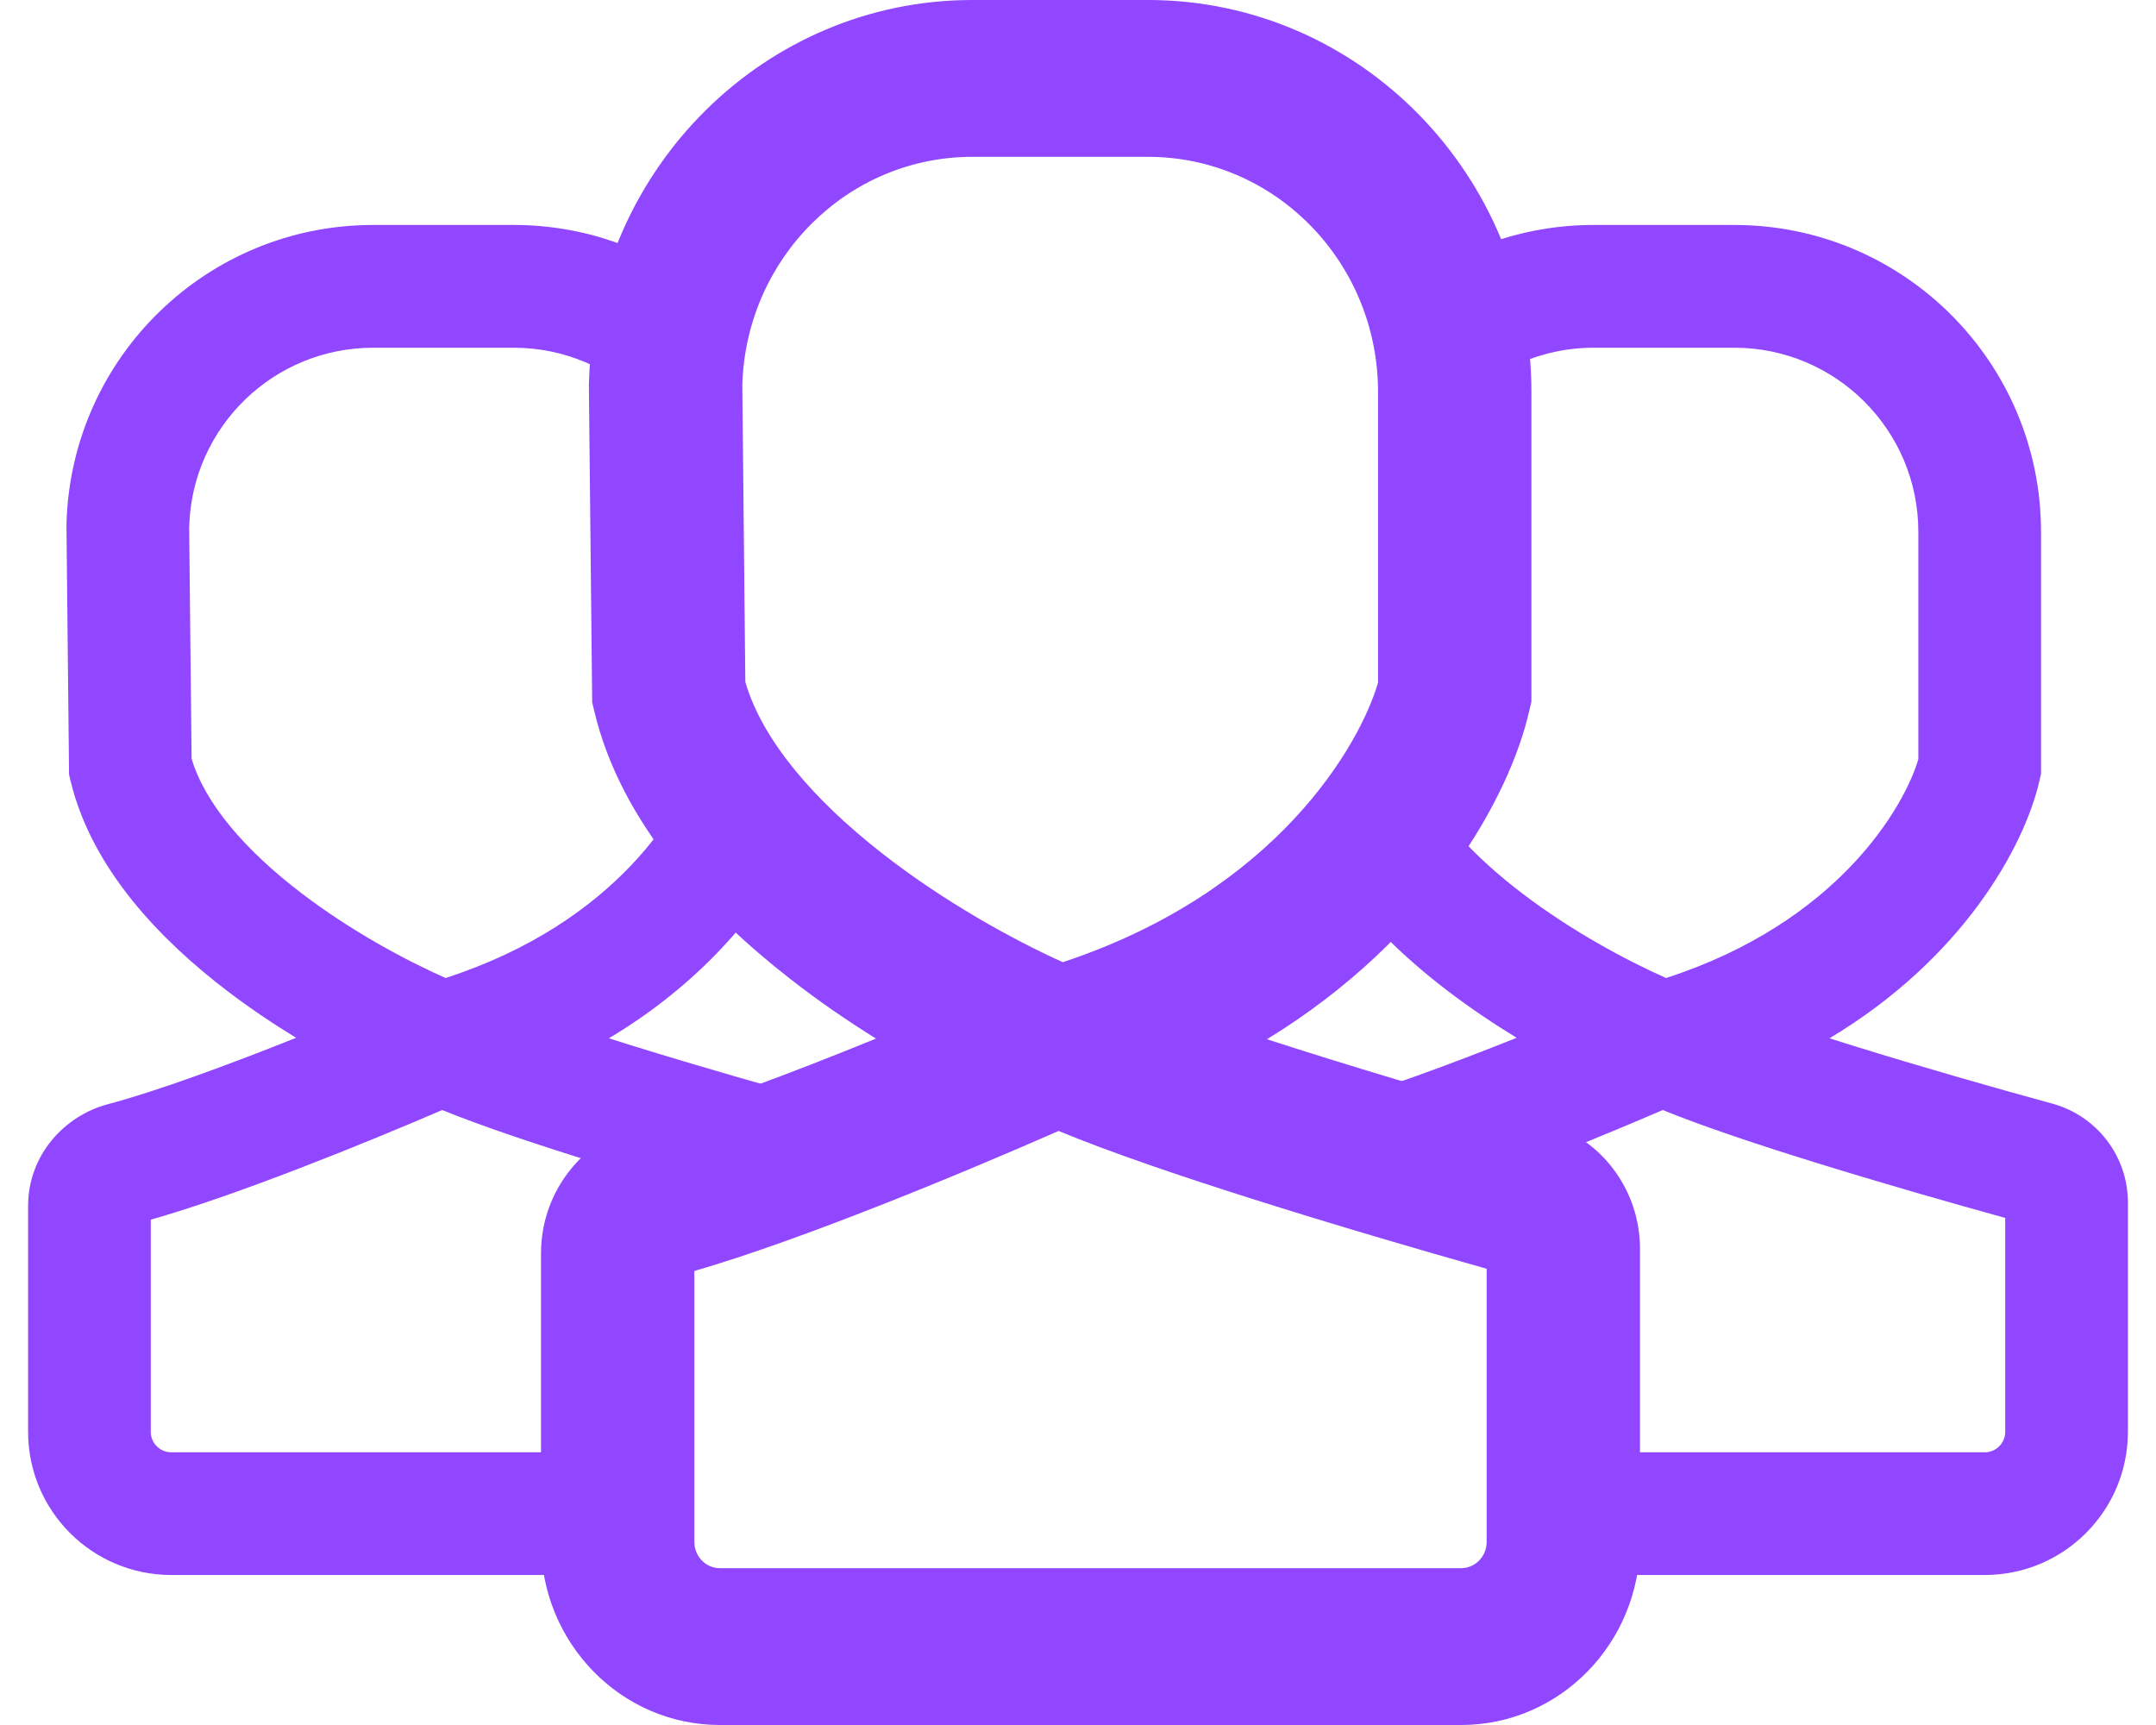
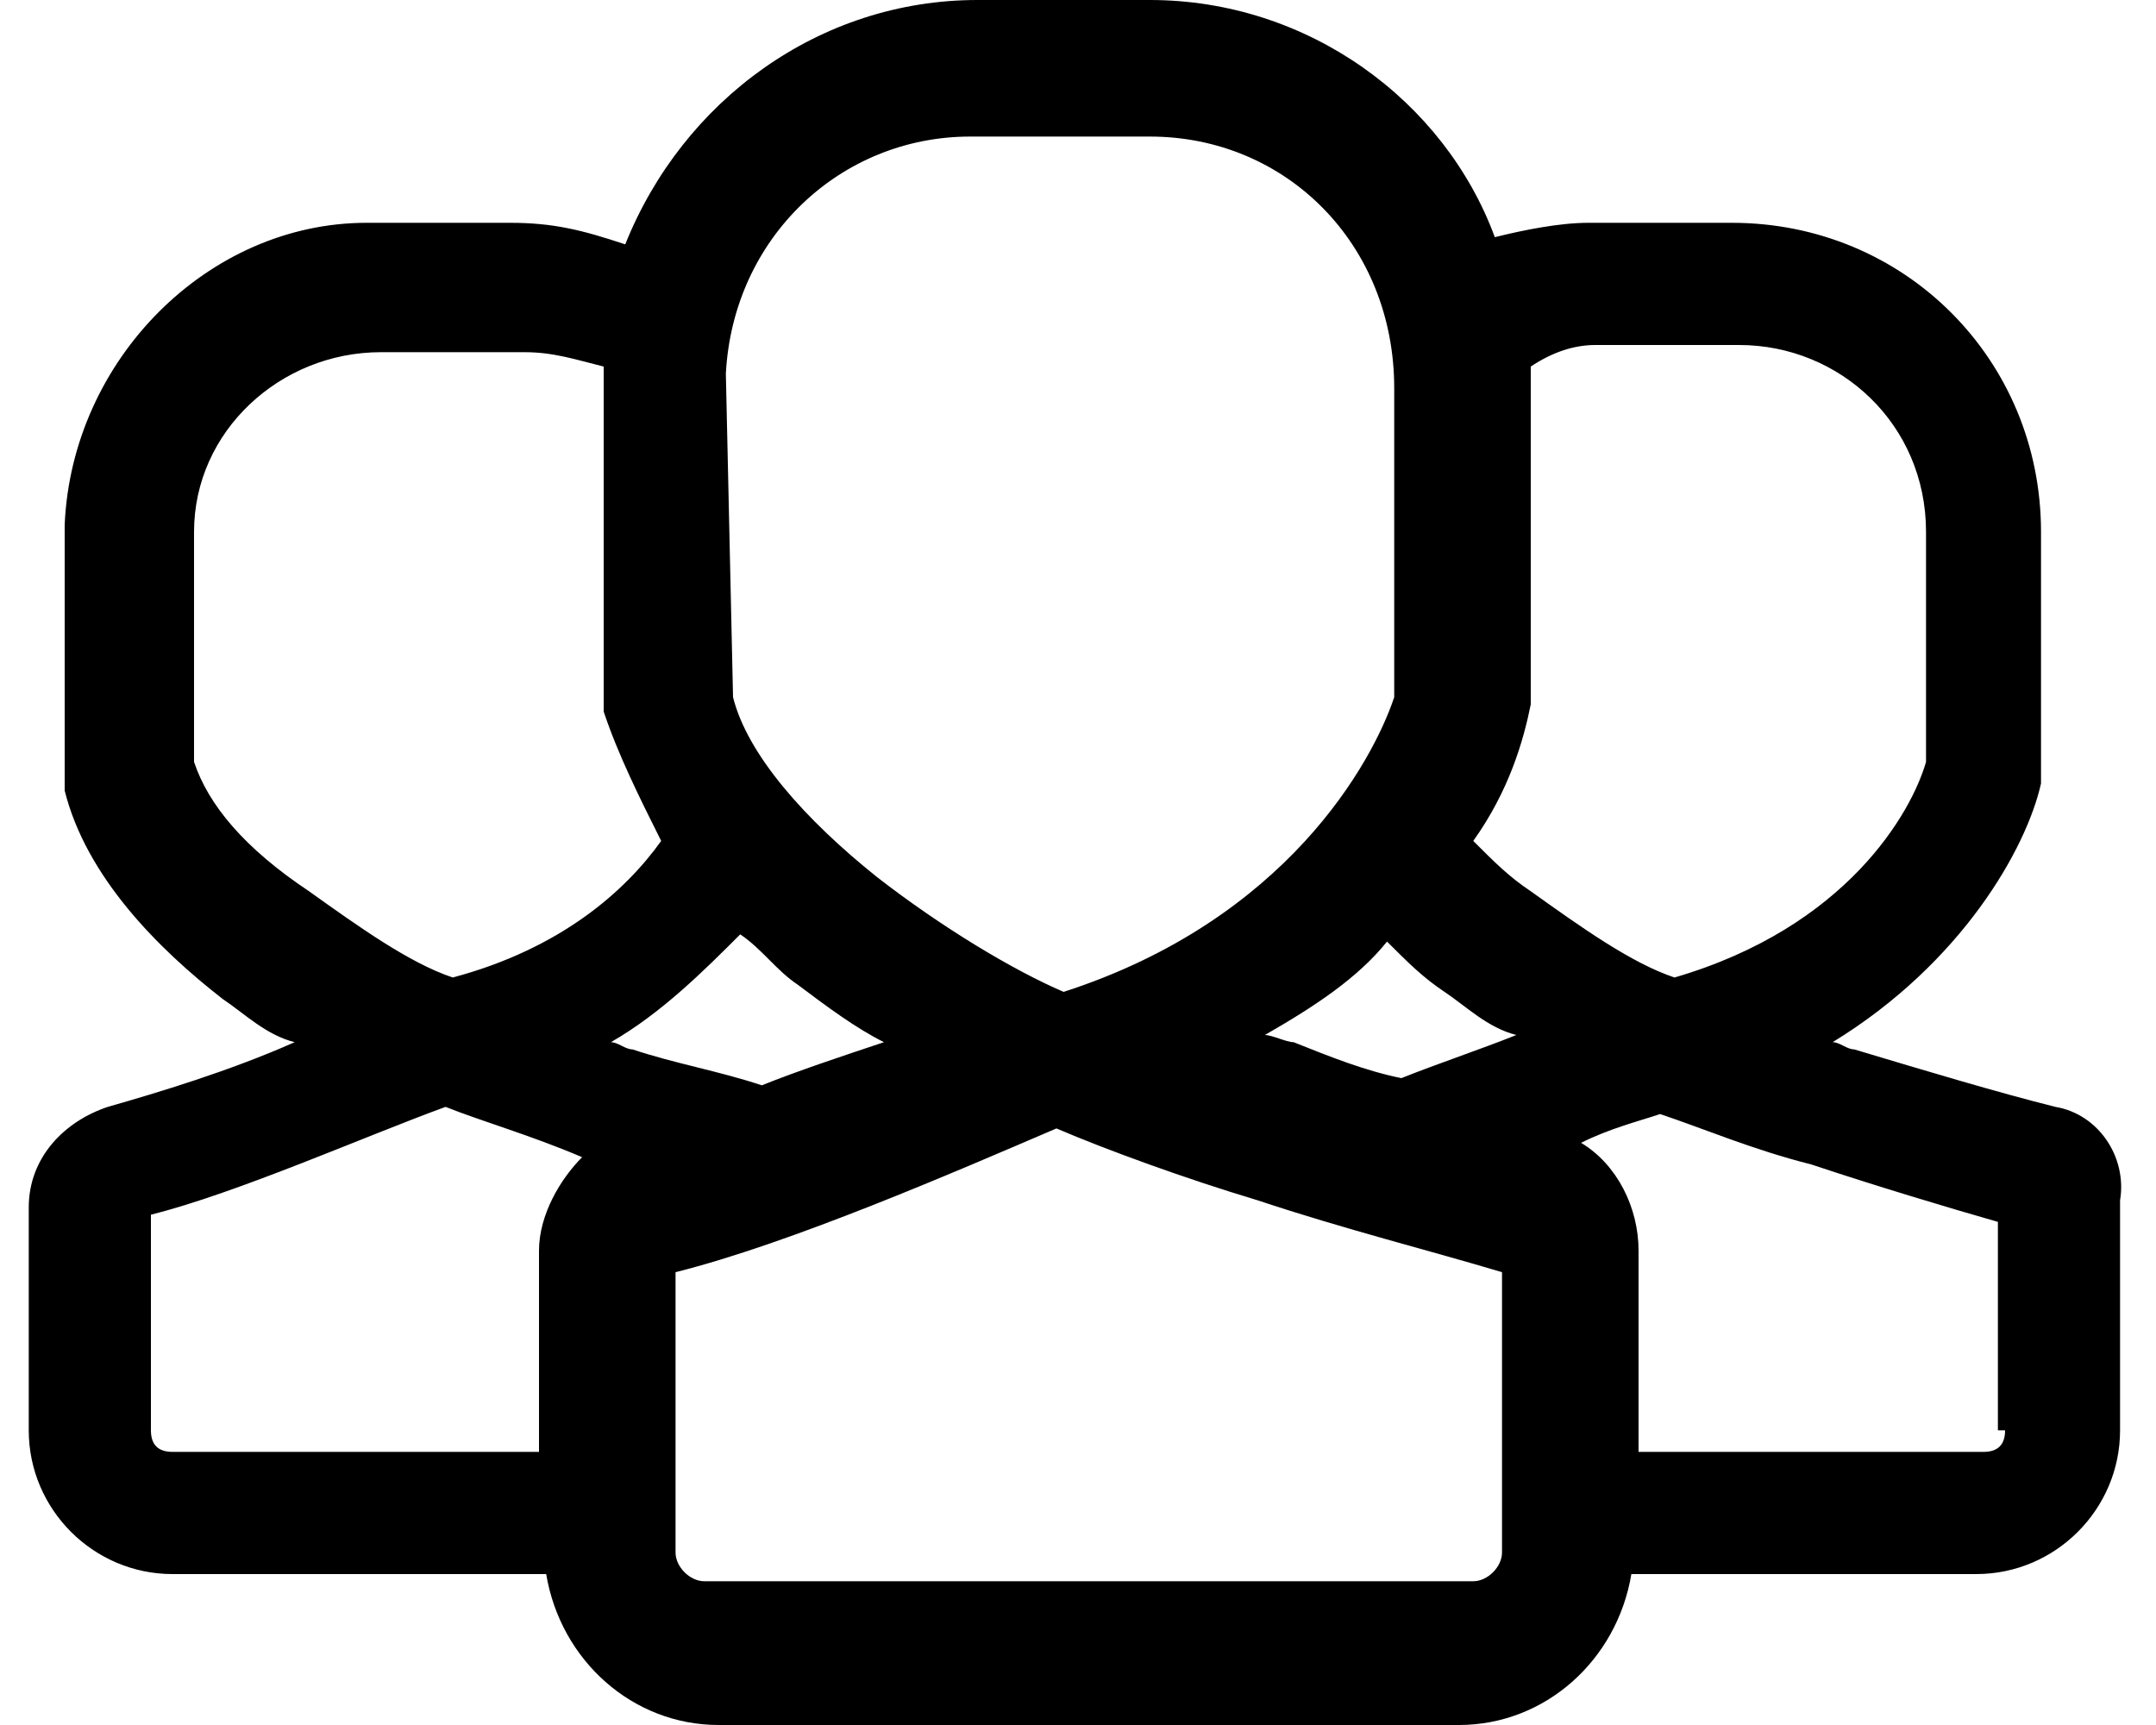
- <svg xmlns="http://www.w3.org/2000/svg" width="30" height="24" viewBox="0 0 30 24" fill="none">
-   <path fill-rule="evenodd" clip-rule="evenodd" d="M8.197 5.281C8.289 2.337 10.649 0 13.528 0H15.974C18.92 0 21.309 2.442 21.309 5.455V9.761L21.281 9.882C21.014 11.068 19.939 13.047 17.629 14.459C17.761 14.502 17.895 14.545 18.031 14.588C19.246 14.974 20.55 15.353 21.507 15.62C22.28 15.836 22.82 16.553 22.82 17.377V21.454C22.82 22.86 21.706 24 20.331 24H10.017C8.642 24 7.528 22.86 7.528 21.454V17.44C7.528 16.534 8.161 15.834 8.915 15.63C9.776 15.397 11.034 14.921 12.189 14.45C11.791 14.202 11.386 13.925 10.996 13.62C9.849 12.727 8.642 11.465 8.269 9.893L8.24 9.772L8.194 5.352L8.197 5.281ZM14.73 15.735C13.388 16.325 11.152 17.252 9.662 17.683V21.454C9.662 21.655 9.821 21.818 10.017 21.818H20.331C20.527 21.818 20.686 21.655 20.686 21.454V17.652C19.744 17.387 18.536 17.033 17.399 16.672C16.415 16.36 15.436 16.028 14.73 15.735ZM14.788 13.387C17.78 12.397 18.93 10.345 19.175 9.497V5.455C19.175 3.647 17.742 2.182 15.974 2.182H13.528C11.801 2.182 10.384 3.584 10.329 5.35L10.329 5.375L10.371 9.488C10.602 10.284 11.303 11.117 12.289 11.884C13.142 12.549 14.088 13.07 14.788 13.387Z" fill="#9146FF" />
-   <path fill-rule="evenodd" clip-rule="evenodd" d="M21.8 20.206H27.617C27.774 20.206 27.902 20.078 27.902 19.921V16.945C27.148 16.737 26.182 16.46 25.272 16.178C24.485 15.934 23.701 15.674 23.137 15.444C22.359 15.779 21.207 16.252 20.177 16.615L17.723 15.842C17.923 15.608 18.192 15.44 18.485 15.363C19.174 15.18 20.18 14.808 21.104 14.439C20.785 14.245 20.462 14.028 20.149 13.79C19.584 13.359 19 12.819 18.566 12.18L19.761 10.957L19.771 10.866C20.026 11.392 20.525 11.93 21.183 12.431C21.866 12.952 22.623 13.359 23.183 13.607C25.576 12.832 26.497 11.227 26.693 10.563V7.399C26.693 5.985 25.546 4.838 24.132 4.838H22.175C21.346 4.838 20.605 5.234 20.137 5.849L19.547 4.036C20.272 3.468 21.185 3.13 22.175 3.13H24.132C26.489 3.13 28.4 5.042 28.4 7.399V10.769L28.378 10.864C28.164 11.792 27.304 13.341 25.456 14.446C25.561 14.48 25.669 14.514 25.778 14.547C26.749 14.849 27.793 15.146 28.558 15.355C29.176 15.524 29.609 16.085 29.609 16.73V19.921C29.609 21.021 28.717 21.913 27.617 21.913H21.8V20.206Z" fill="#9146FF" />
-   <path fill-rule="evenodd" clip-rule="evenodd" d="M8.547 20.206V21.913H2.383C1.283 21.913 0.391 21.021 0.391 19.921V16.779C0.391 16.07 0.898 15.522 1.501 15.363C2.19 15.18 3.196 14.808 4.12 14.439C3.802 14.245 3.478 14.028 3.166 13.79C2.248 13.091 1.283 12.103 0.984 10.873L0.961 10.778L0.925 7.319L0.926 7.263C1 4.96 2.888 3.13 5.192 3.13H7.148C8.127 3.13 9.029 3.46 9.749 4.014L9.567 4.174L10.076 10.957L10.989 11.891C10.541 12.723 9.739 13.689 8.472 14.446C8.578 14.48 8.685 14.514 8.794 14.547C9.766 14.849 10.809 15.146 11.575 15.355C11.806 15.418 12.012 15.536 12.178 15.693L9.765 16.619C9.284 16.481 8.778 16.33 8.288 16.178C7.501 15.934 6.718 15.674 6.153 15.444C5.08 15.906 3.291 16.632 2.098 16.969V19.921C2.098 20.078 2.226 20.206 2.383 20.206H8.547ZM6.2 13.607C8.593 12.832 9.513 11.227 9.709 10.563V7.399C9.709 5.985 8.563 4.838 7.148 4.838H5.192C3.81 4.838 2.677 5.935 2.633 7.317L2.632 7.337L2.666 10.555C2.851 11.178 3.412 11.831 4.2 12.431C4.883 12.952 5.64 13.359 6.2 13.607Z" fill="#9146FF" />
+ <svg xmlns="http://www.w3.org/2000/svg" version="1.1" id="Camada_1" x="0px" y="0px" viewBox="0 0 30 24" style="enable-background:new 0 0 30 24;" xml:space="preserve">
+   <path class="icon-color" d="M28.6,15.4c-0.8-0.2-1.8-0.5-2.8-0.8c-0.1,0-0.2-0.1-0.3-0.1c1.8-1.1,2.7-2.7,2.9-3.6l0-0.1V7.4  c0-2.4-1.9-4.3-4.3-4.3h-2c-0.4,0-0.9,0.1-1.3,0.2C20.1,1.4,18.2,0,16,0h-2.4c-2.2,0-4.1,1.4-4.9,3.4C8.1,3.2,7.7,3.1,7.1,3.1h-2  C2.9,3.1,1,5,0.9,7.3l0,0.1l0,3.5l0,0.1c0.3,1.2,1.3,2.2,2.2,2.9c0.3,0.2,0.6,0.5,1,0.6c-0.9,0.4-1.9,0.7-2.6,0.9  c-0.6,0.2-1.1,0.7-1.1,1.4v3.1c0,1.1,0.9,2,2,2h5.2C7.8,23.1,8.8,24,10,24h10.3c1.2,0,2.2-0.9,2.4-2.1h4.8c1.1,0,2-0.9,2-2v-3.2  C29.6,16.1,29.2,15.5,28.6,15.4z M22.2,4.8h2c1.4,0,2.6,1.1,2.6,2.6v3.2c-0.2,0.7-1.1,2.3-3.5,3c-0.6-0.2-1.3-0.7-2-1.2  c-0.3-0.2-0.5-0.4-0.8-0.7c0.5-0.7,0.7-1.4,0.8-1.9l0-0.1V5.5c0-0.1,0-0.3,0-0.4C21.6,4.9,21.9,4.8,22.2,4.8z M19.3,13.1  c0.3,0.3,0.5,0.5,0.8,0.7c0.3,0.2,0.6,0.5,1,0.6c-0.5,0.2-1.1,0.4-1.6,0.6c-0.5-0.1-1-0.3-1.5-0.5c-0.1,0-0.3-0.1-0.4-0.1  C18.3,14,18.9,13.6,19.3,13.1z M10.1,5.2c0.1-1.9,1.6-3.3,3.4-3.3H16c1.9,0,3.4,1.5,3.4,3.5v4.3c-0.3,0.9-1.5,3.1-4.6,4.1  c-0.7-0.3-1.7-0.9-2.6-1.6c-1-0.8-1.8-1.7-2-2.5L10.1,5.2L10.1,5.2z M10.6,15.1c-0.6-0.2-1.2-0.3-1.8-0.5c-0.1,0-0.2-0.1-0.3-0.1  c0.7-0.4,1.3-1,1.8-1.5c0.3,0.2,0.5,0.5,0.8,0.7c0.4,0.3,0.8,0.6,1.2,0.8C11.7,14.7,11.1,14.9,10.6,15.1z M2.7,10.6l0-3.2l0,0  c0-1.4,1.2-2.5,2.6-2.5h2c0.4,0,0.7,0.1,1.1,0.2c0,0.1,0,0.1,0,0.2l0,0.1l0,4.4l0,0.1c0.2,0.6,0.5,1.2,0.8,1.8  c-0.5,0.7-1.4,1.5-2.9,1.9c-0.6-0.2-1.3-0.7-2-1.2C3.4,11.8,2.9,11.2,2.7,10.6z M2.1,19.9v-3c1.2-0.3,3-1.1,4.1-1.5  c0.5,0.2,1.2,0.4,1.9,0.7c-0.3,0.3-0.6,0.8-0.6,1.3v2.8H2.4C2.2,20.2,2.1,20.1,2.1,19.9z M20.9,21.6c0,0.2-0.2,0.4-0.4,0.4H9.8  c-0.2,0-0.4-0.2-0.4-0.4v-3.9c1.6-0.4,3.9-1.4,5.3-2c0.7,0.3,1.8,0.7,2.8,1c1.2,0.4,2.4,0.7,3.4,1V21.6z M27.9,19.9  c0,0.2-0.1,0.3-0.3,0.3h-4.8v-2.8c0-0.6-0.3-1.2-0.8-1.5c0.4-0.2,0.8-0.3,1.1-0.4c0.6,0.2,1.3,0.5,2.1,0.7c0.9,0.3,1.9,0.6,2.6,0.8  V19.9z" />
</svg>
